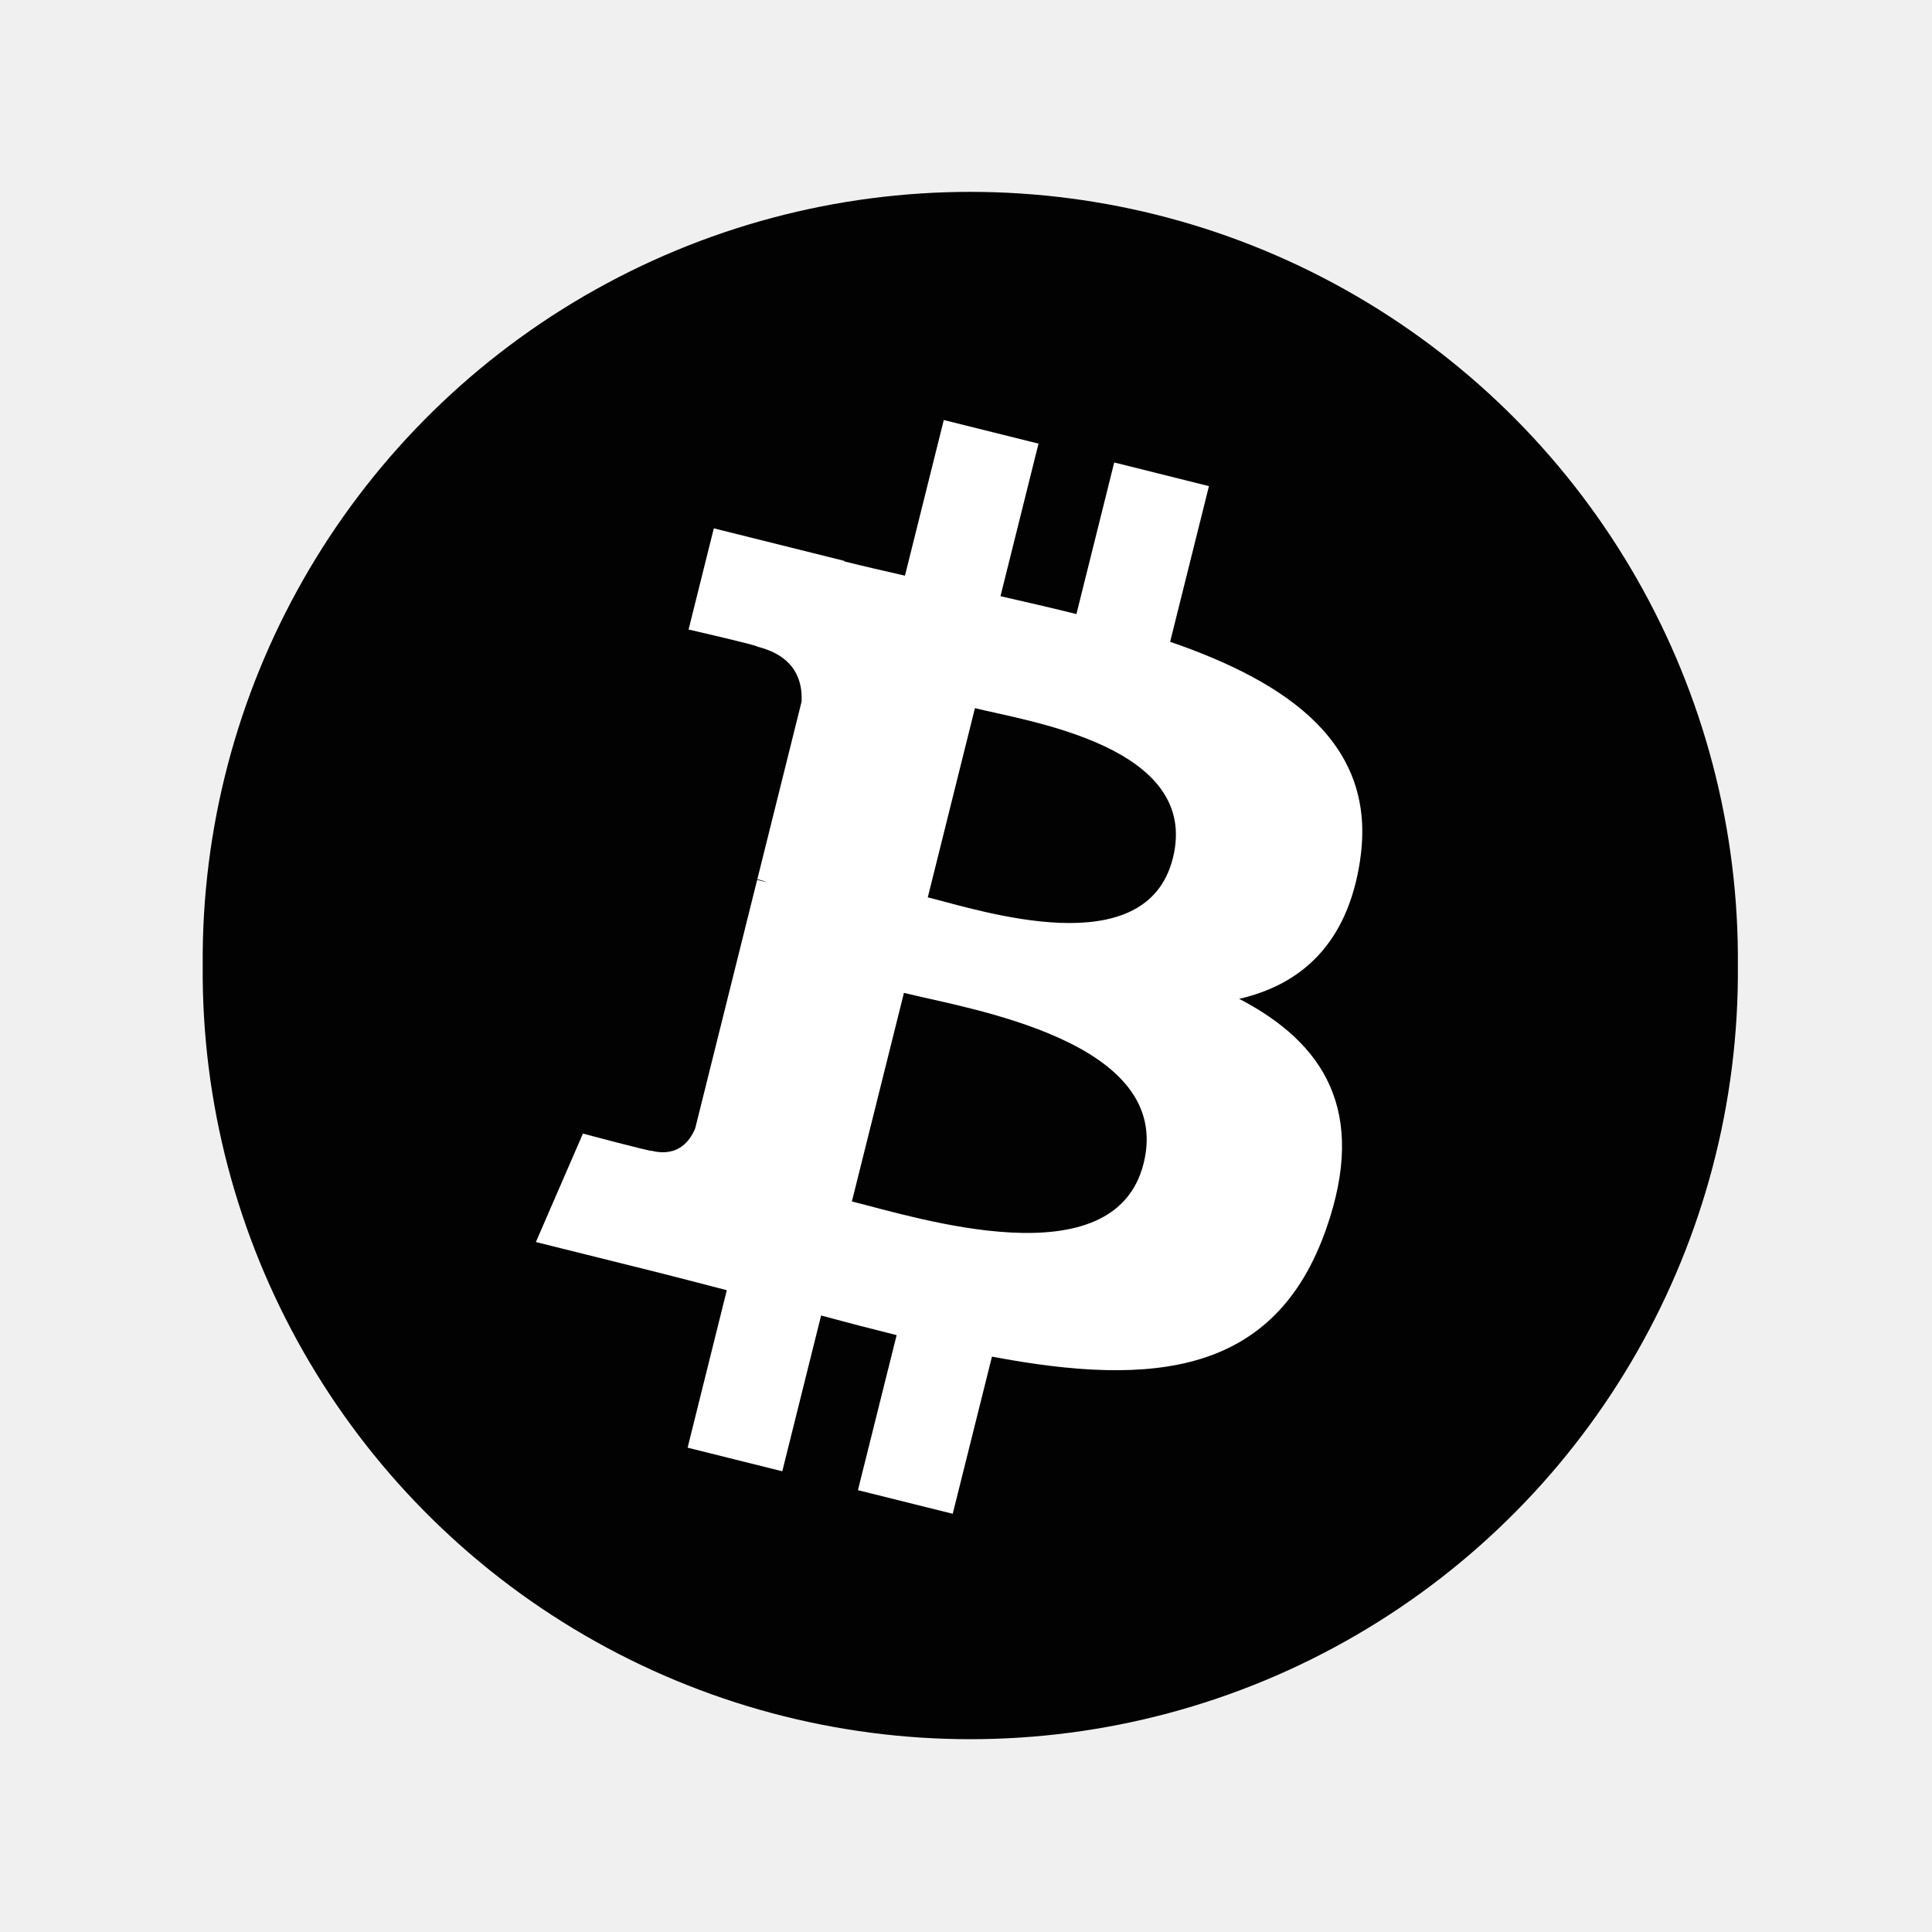
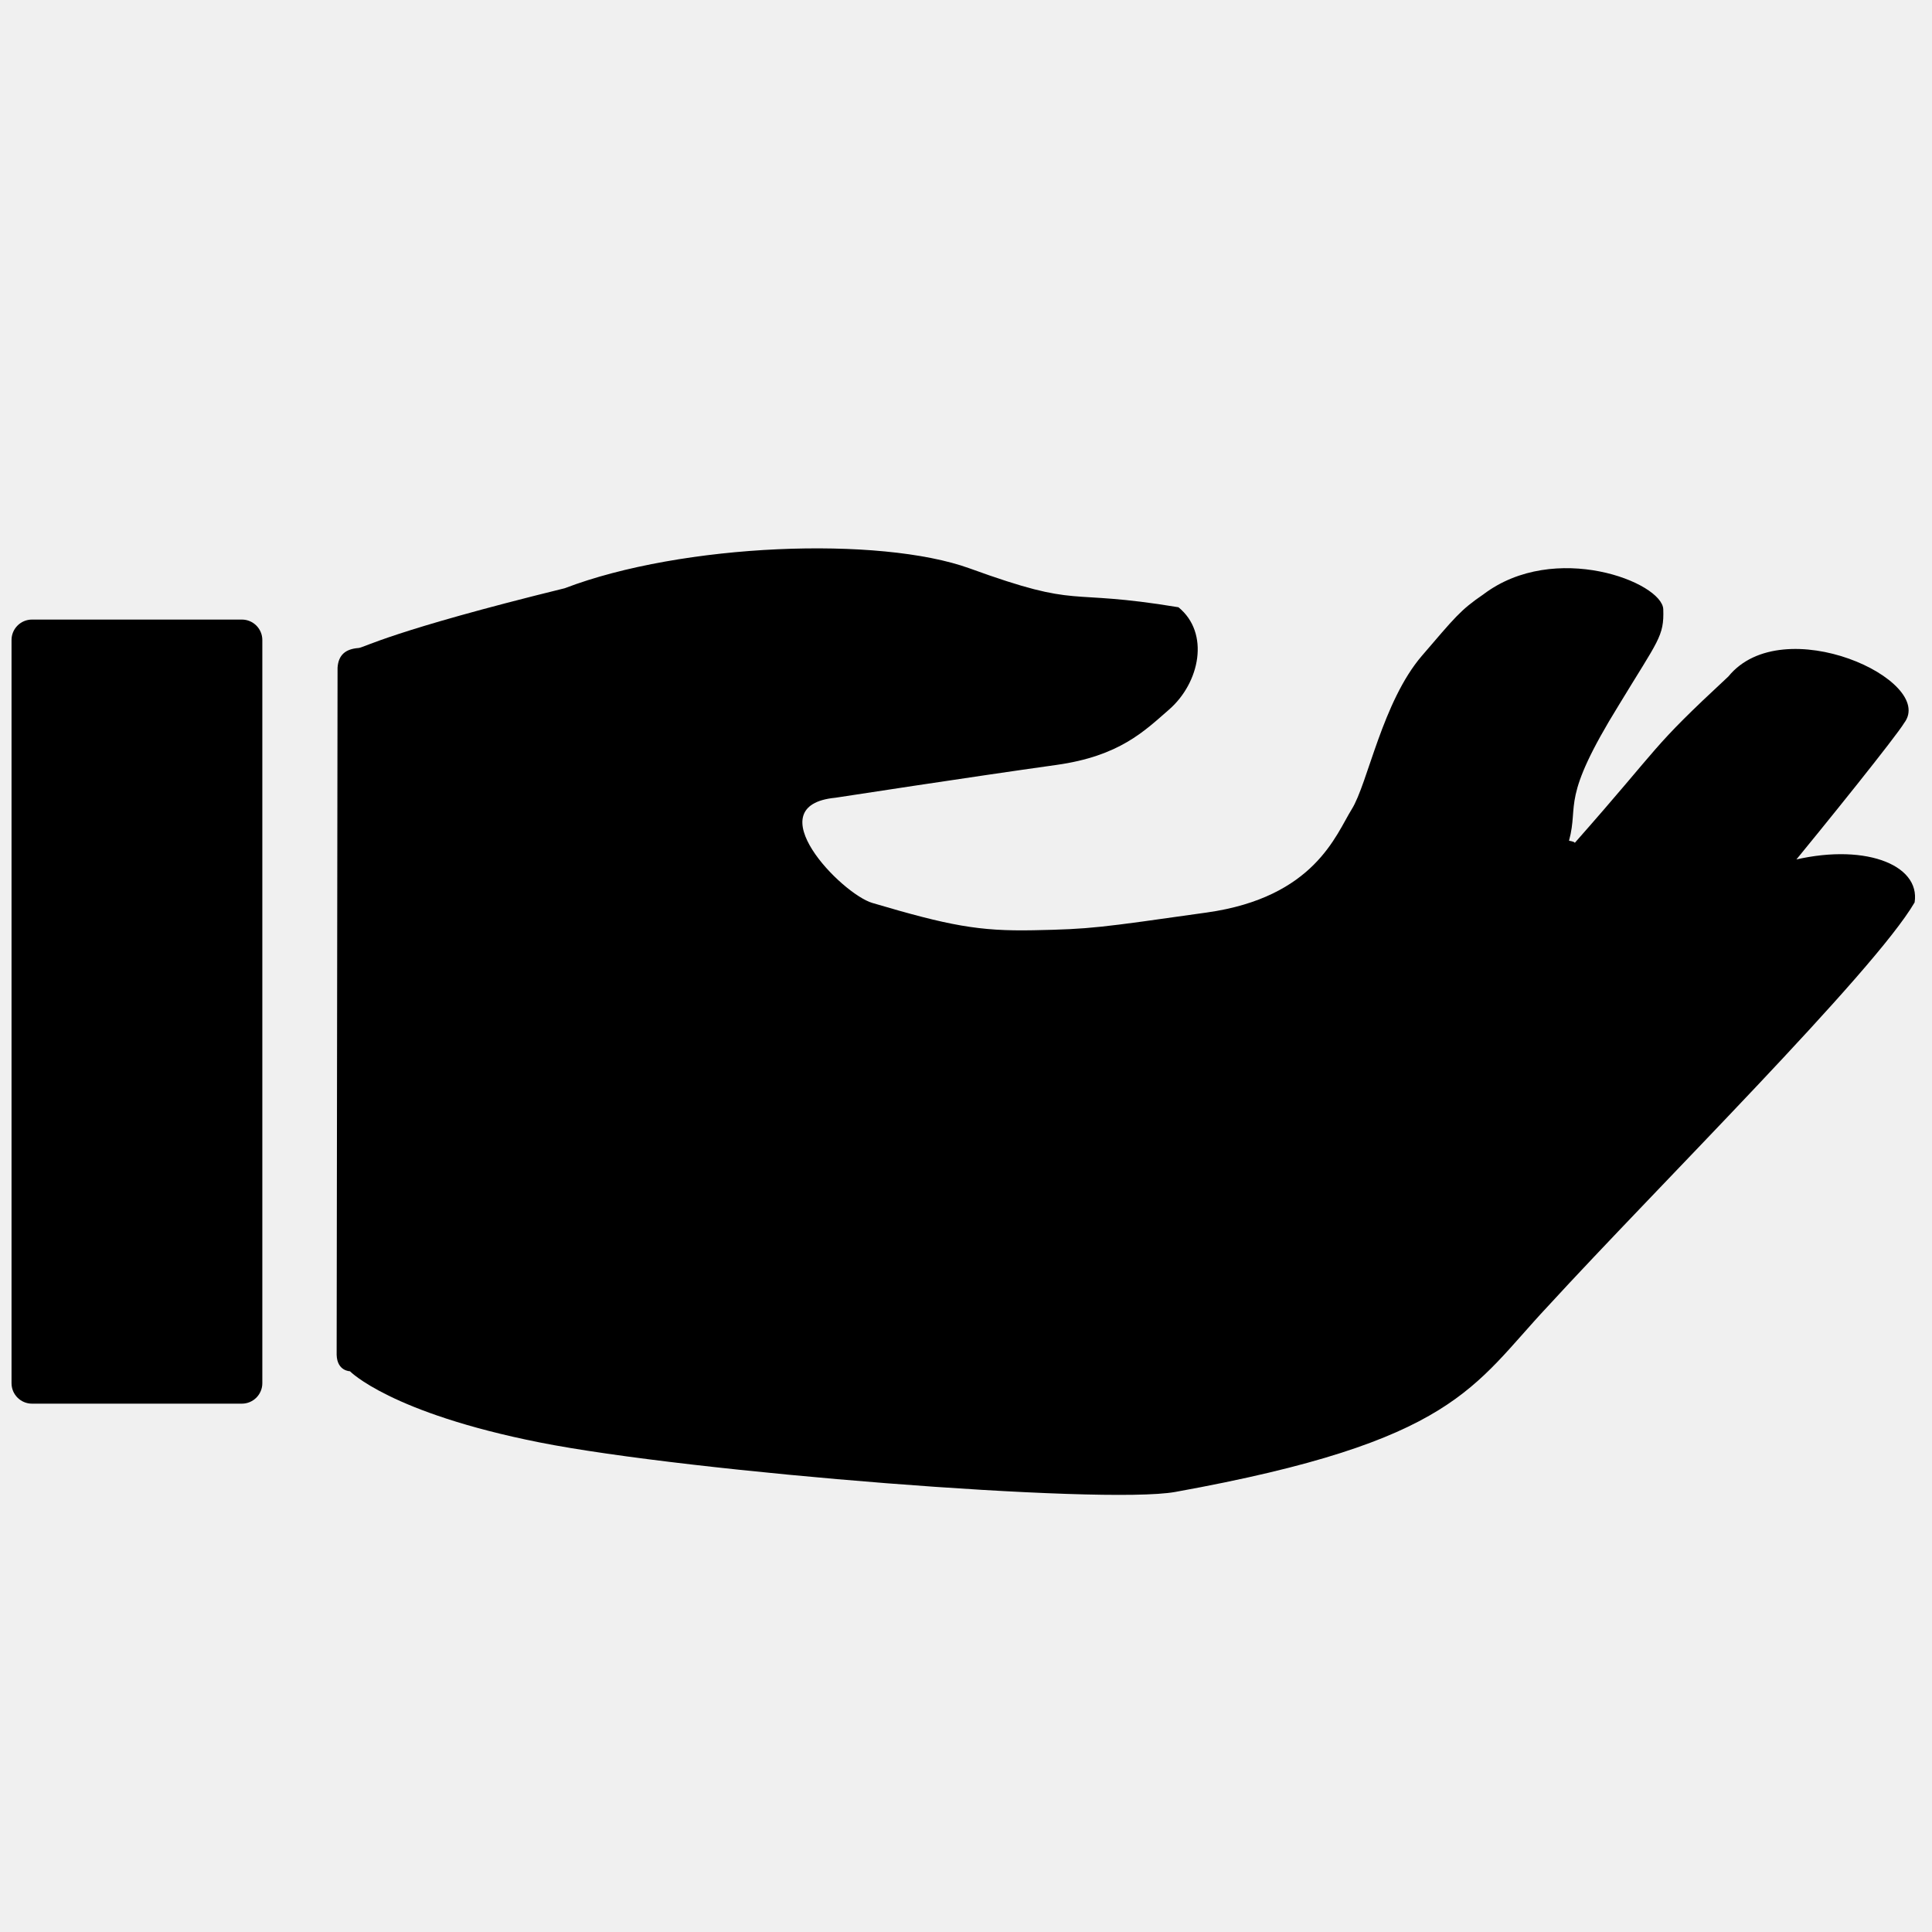
- <svg xmlns="http://www.w3.org/2000/svg" width="32px" height="32px" id="svg5494" version="1.1">
-   <defs id="defs5496" />
-   <g id="layer1">
-     <path style="opacity:0.99;fill:#000000;fill-opacity:1;fill-rule:nonzero;stroke:#000000;stroke-width:2;stroke-linecap:round;stroke-linejoin:round;stroke-miterlimit:4;stroke-opacity:1;stroke-dasharray:none;stroke-dashoffset:0" id="path2990" d="m 30.058,14.824 a 14.019,14.019 0 1 1 -28.037,0 14.019,14.019 0 1 1 28.037,0 z" transform="matrix(0.846533,0,0,0.846533,2.49308,3.443219)" />
-     <path style="fill:#ffffff" d="m 22.528,14.24 c 0.285,-1.904 -1.165,-2.927 -3.147,-3.61 L 20.024,8.052 18.455,7.66 17.829,10.171 C 17.416,10.068 16.992,9.971 16.571,9.875 L 17.201,7.348 15.632,6.957 14.989,9.535 C 14.647,9.457 14.312,9.38 13.986,9.299 l 0.002,-0.008 -2.165,-0.54 -0.418,1.676 c 0,0 1.165,0.267 1.14,0.284 0.636,0.159 0.75,0.579 0.731,0.913 l -0.732,2.938 c 0.044,0.011 0.1,0.027 0.163,0.052 -0.052,-0.013 -0.108,-0.027 -0.166,-0.041 l -1.026,4.115 c -0.078,0.193 -0.275,0.483 -0.719,0.373 0.016,0.023 -1.141,-0.285 -1.141,-0.285 l -0.779,1.796 2.043,0.509 c 0.38,0.095 0.753,0.195 1.119,0.289 l -0.649,2.608 1.568,0.391 0.643,-2.58 c 0.429,0.116 0.844,0.224 1.251,0.325 l -0.641,2.568 1.57,0.391 0.65,-2.603 c 2.677,0.506 4.69,0.302 5.537,-2.119 0.683,-1.949 -0.034,-3.074 -1.442,-3.807 1.025,-0.236 1.798,-0.911 2.004,-2.304 z m -3.586,5.029 c -0.486,1.949 -3.767,0.895 -4.832,0.631 l 0.862,-3.455 c 1.064,0.265 4.477,0.791 3.97,2.824 z m 0.485,-5.057 c -0.442,1.773 -3.174,0.872 -4.06,0.651 l 0.781,-3.134 c 0.886,0.221 3.74,0.633 3.279,2.483 z" id="path167-0" />
+ <svg xmlns="http://www.w3.org/2000/svg" width="32" height="32" id="svg3026" version="1.1">
+   <defs id="defs3028" />
+   <g id="layer1" transform="translate(0,-16)">
+     <rect style="fill:#000000;fill-opacity:1;stroke:none" id="rect3038" width="4.154" height="12.987" x="0.191" y="26.262" ry="0.339" />
+     <path style="fill:#000000;fill-opacity:1;stroke:none" d="m 5.576,38.44 c 0.008,0.271 0.22,0.272 0.22,0.272 0,0 0.664,0.687 3.141,1.179 2.476,0.492 9.331,1.037 10.53,0.82 4.642,-0.839 4.924,-1.747 6.167,-3.071 1.803,-1.967 5.403,-5.535 6.078,-6.693 0.101,-0.636 -0.864,-1.003 -2.093,-0.679 -2.585,3.318 1.645,-1.838 1.92,-2.293 0.537,-0.706 -2.009,-1.878 -2.911,-0.771 -1.329,1.235 -1.045,1.058 -2.553,2.766 0,0 0.048,-0.021 -0.087,-0.045 0.169,-0.624 -0.152,-0.667 0.83,-2.255 0.65,-1.072 0.746,-1.129 0.731,-1.578 -0.016,-0.449 -1.8,-1.141 -2.98,-0.247 -0.382,0.26 -0.472,0.382 -1.017,1.016 -0.655,0.761 -0.898,2.118 -1.162,2.541 -0.264,0.423 -0.615,1.46 -2.401,1.712 -1.786,0.252 -1.913,0.275 -2.877,0.294 -0.9,0.017 -1.39,-0.076 -2.662,-0.452 -0.516,-0.152 -1.933,-1.616 -0.613,-1.743 0,0 2.261,-0.348 3.658,-0.543 1.048,-0.146 1.46,-0.562 1.867,-0.916 0.511,-0.444 0.681,-1.268 0.157,-1.696 -1.93,-0.32 -1.572,0.041 -3.457,-0.643 -1.488,-0.54 -4.763,-0.416 -6.708,0.328 -2.883,0.709 -3.325,0.984 -3.415,0.99 -0.221,0.016 -0.334,0.119 -0.348,0.326" id="path3808" />
  </g>
</svg>
